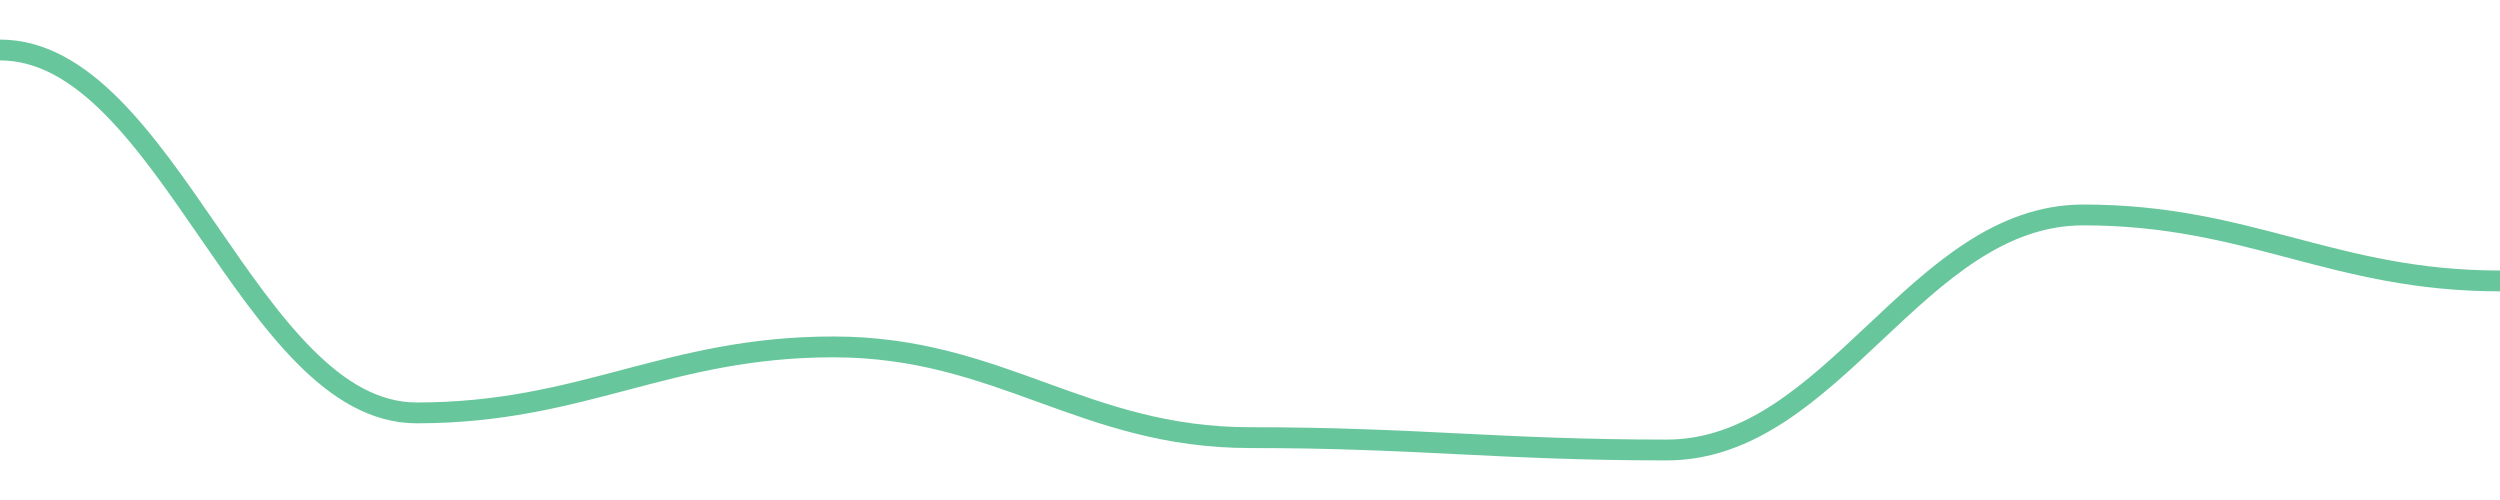
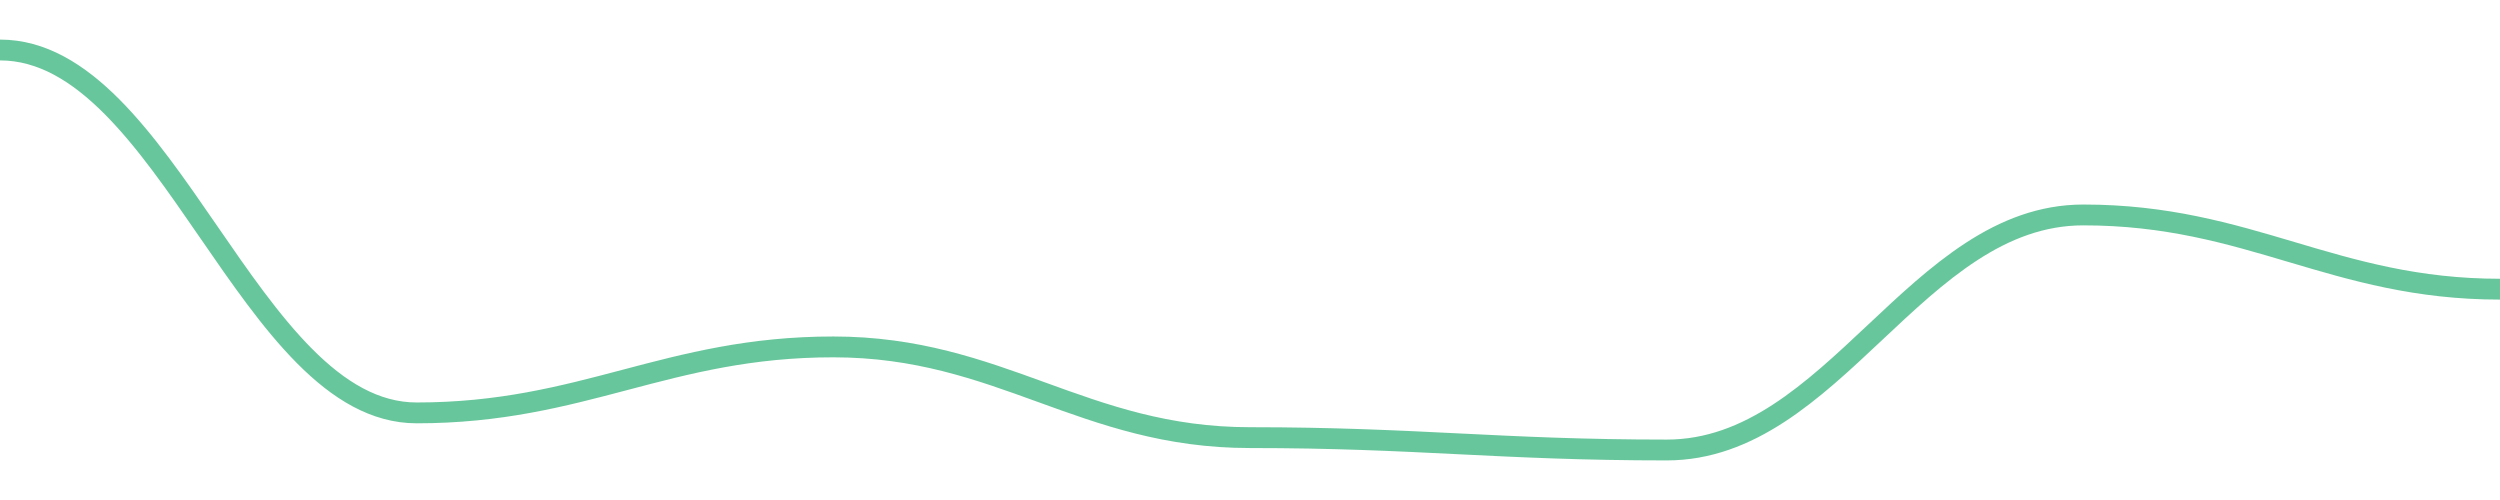
<svg width="180" height="36">
-   <path d="M 0.0,3.6 C 12.0,3.6 18.0,29.728 30.0,29.728 C 42.0,29.728 48.0,24.977 60.0,24.977 C 72.0,24.977 78.0,31.509 90.0,31.509 C 102.0,31.509 108.0,32.4 120.0,32.4 C 132.0,32.4 138.0,15.476 150.0,15.476 C 162.0,15.476 168.0,20.227 180.0,20.227 " fill="none" stroke="#42b883" stroke-width="1.5" opacity="0.8" />
+   <path d="M 0.0,3.6 C 12.0,3.6 18.0,29.728 30.0,29.728 C 42.0,29.728 48.0,24.977 60.0,24.977 C 72.0,24.977 78.0,31.509 90.0,31.509 C 102.0,31.509 108.0,32.4 120.0,32.4 C 132.0,32.4 138.0,15.476 150.0,15.476 C 162.0,15.476 168.0,20.821 180.0,20.821 " fill="none" stroke="#42b883" stroke-width="1.5" opacity="0.8" />
</svg>
